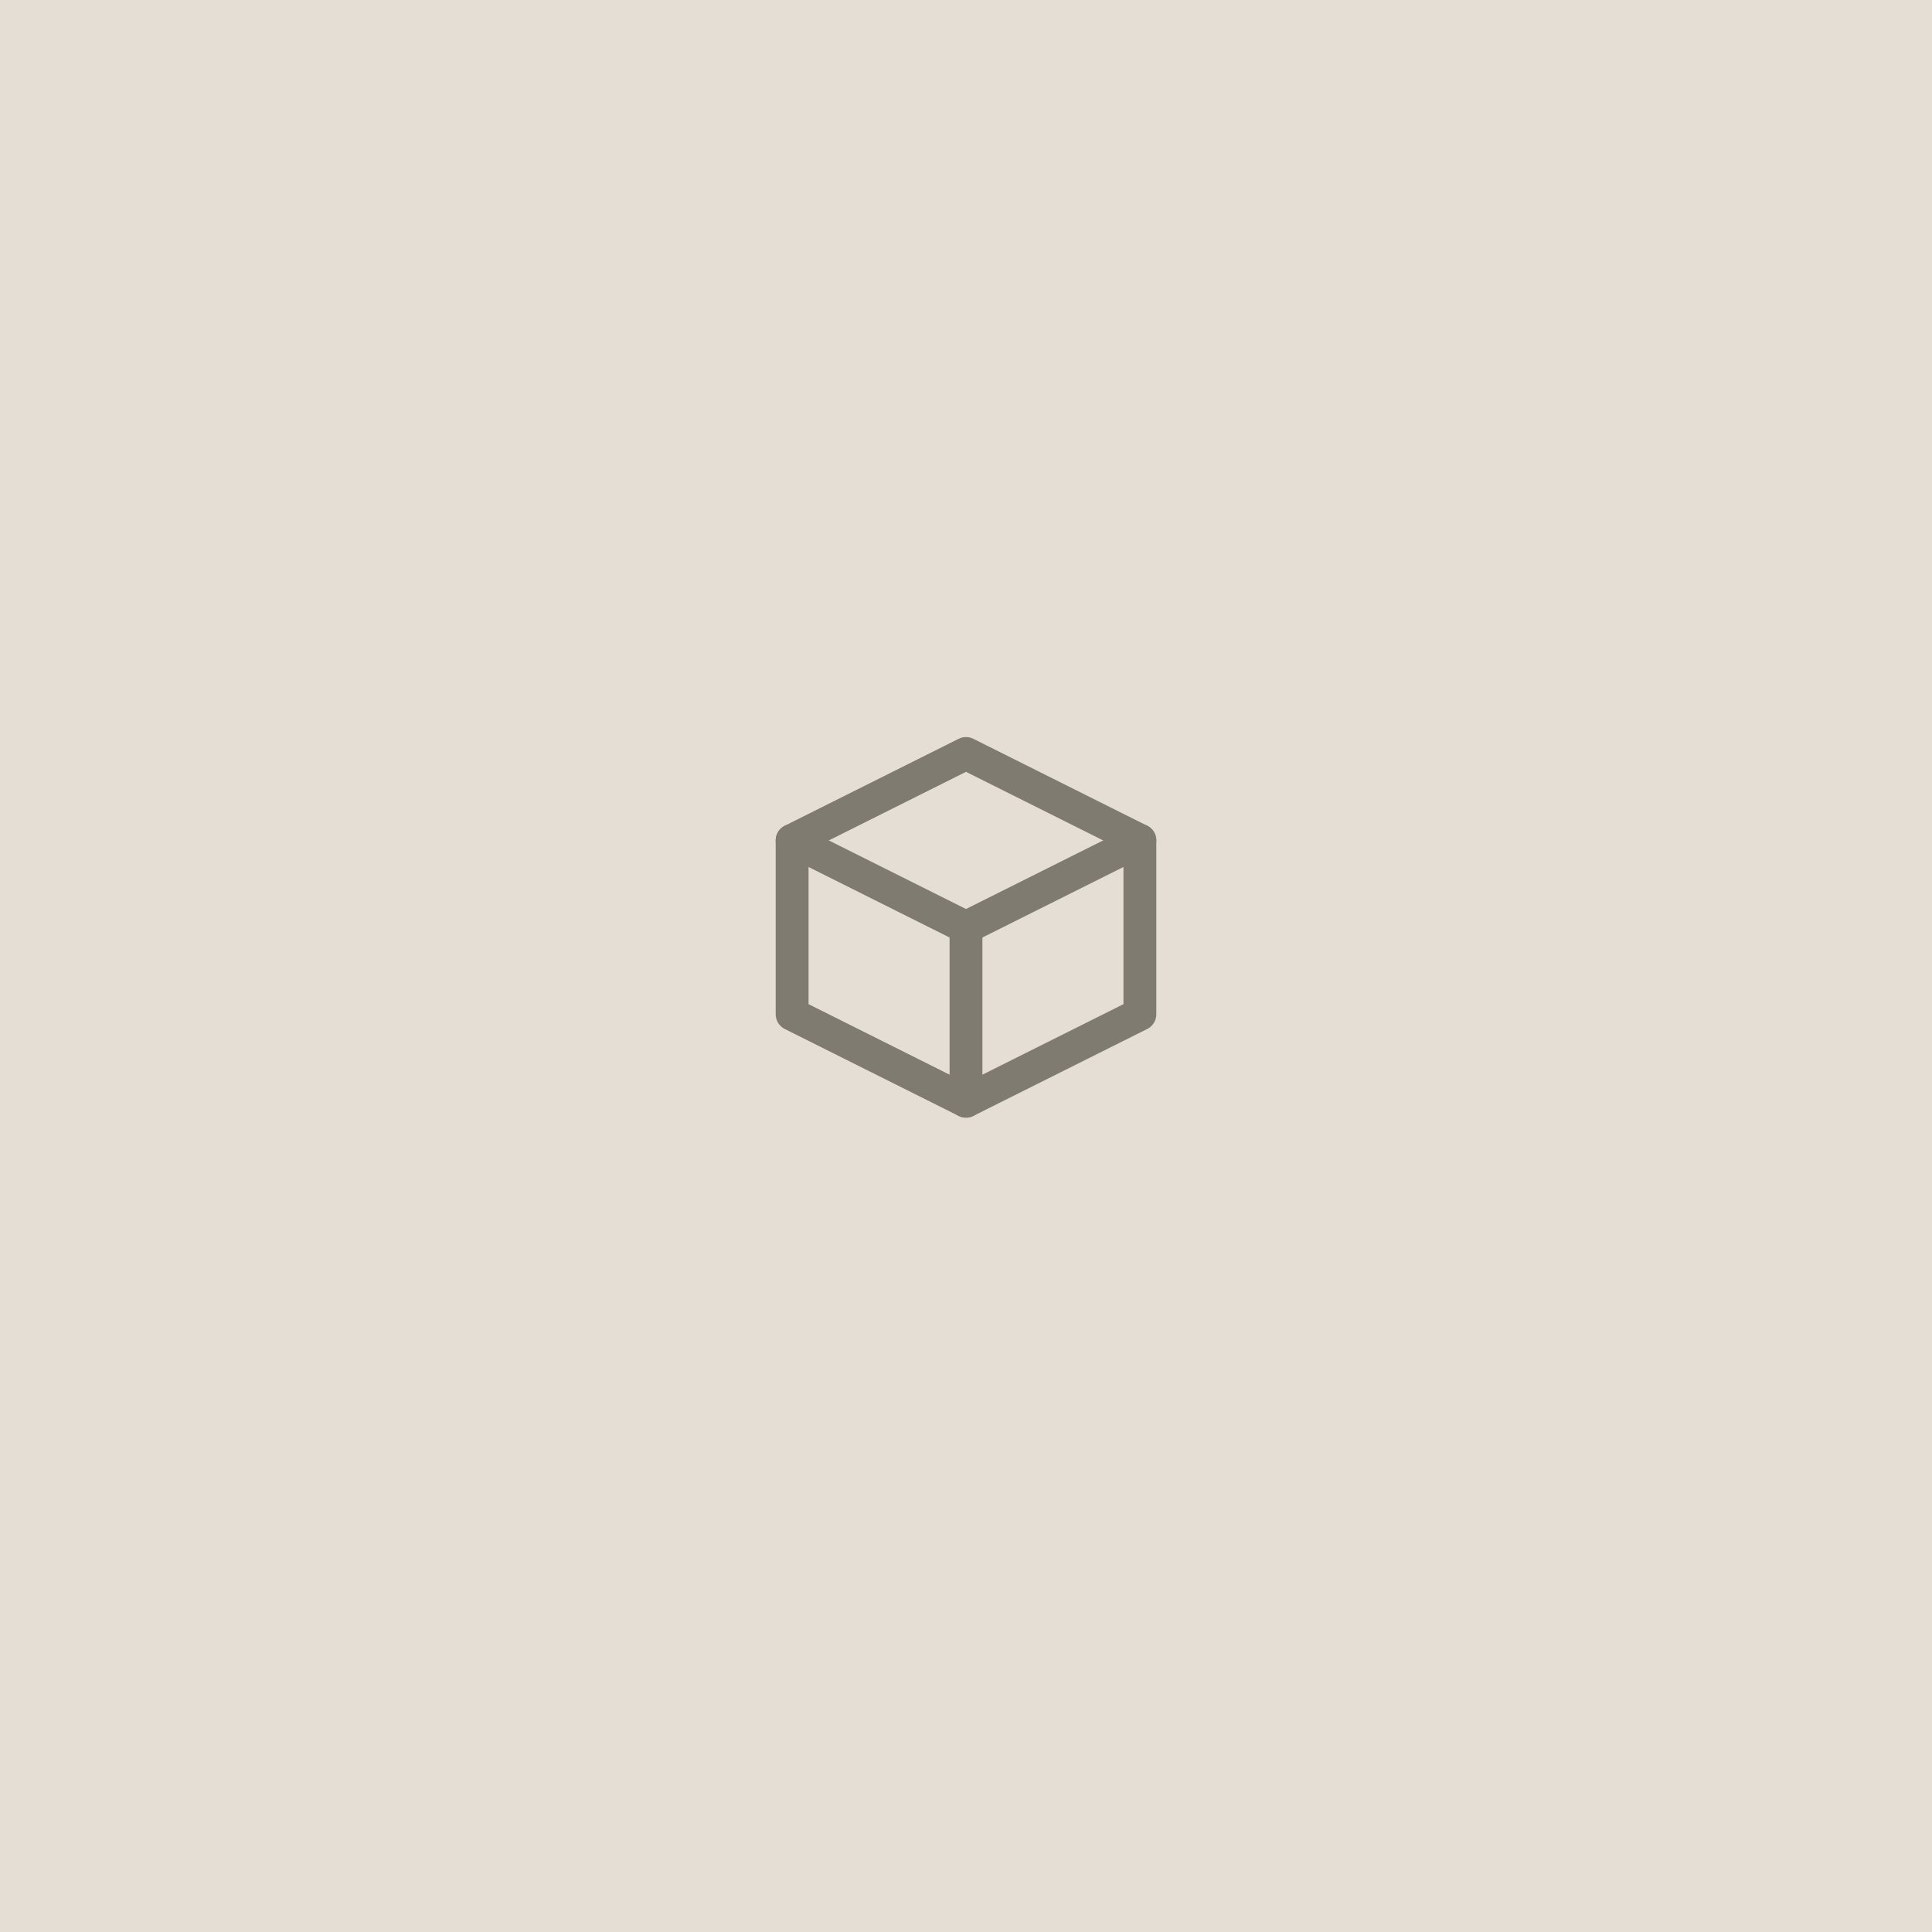
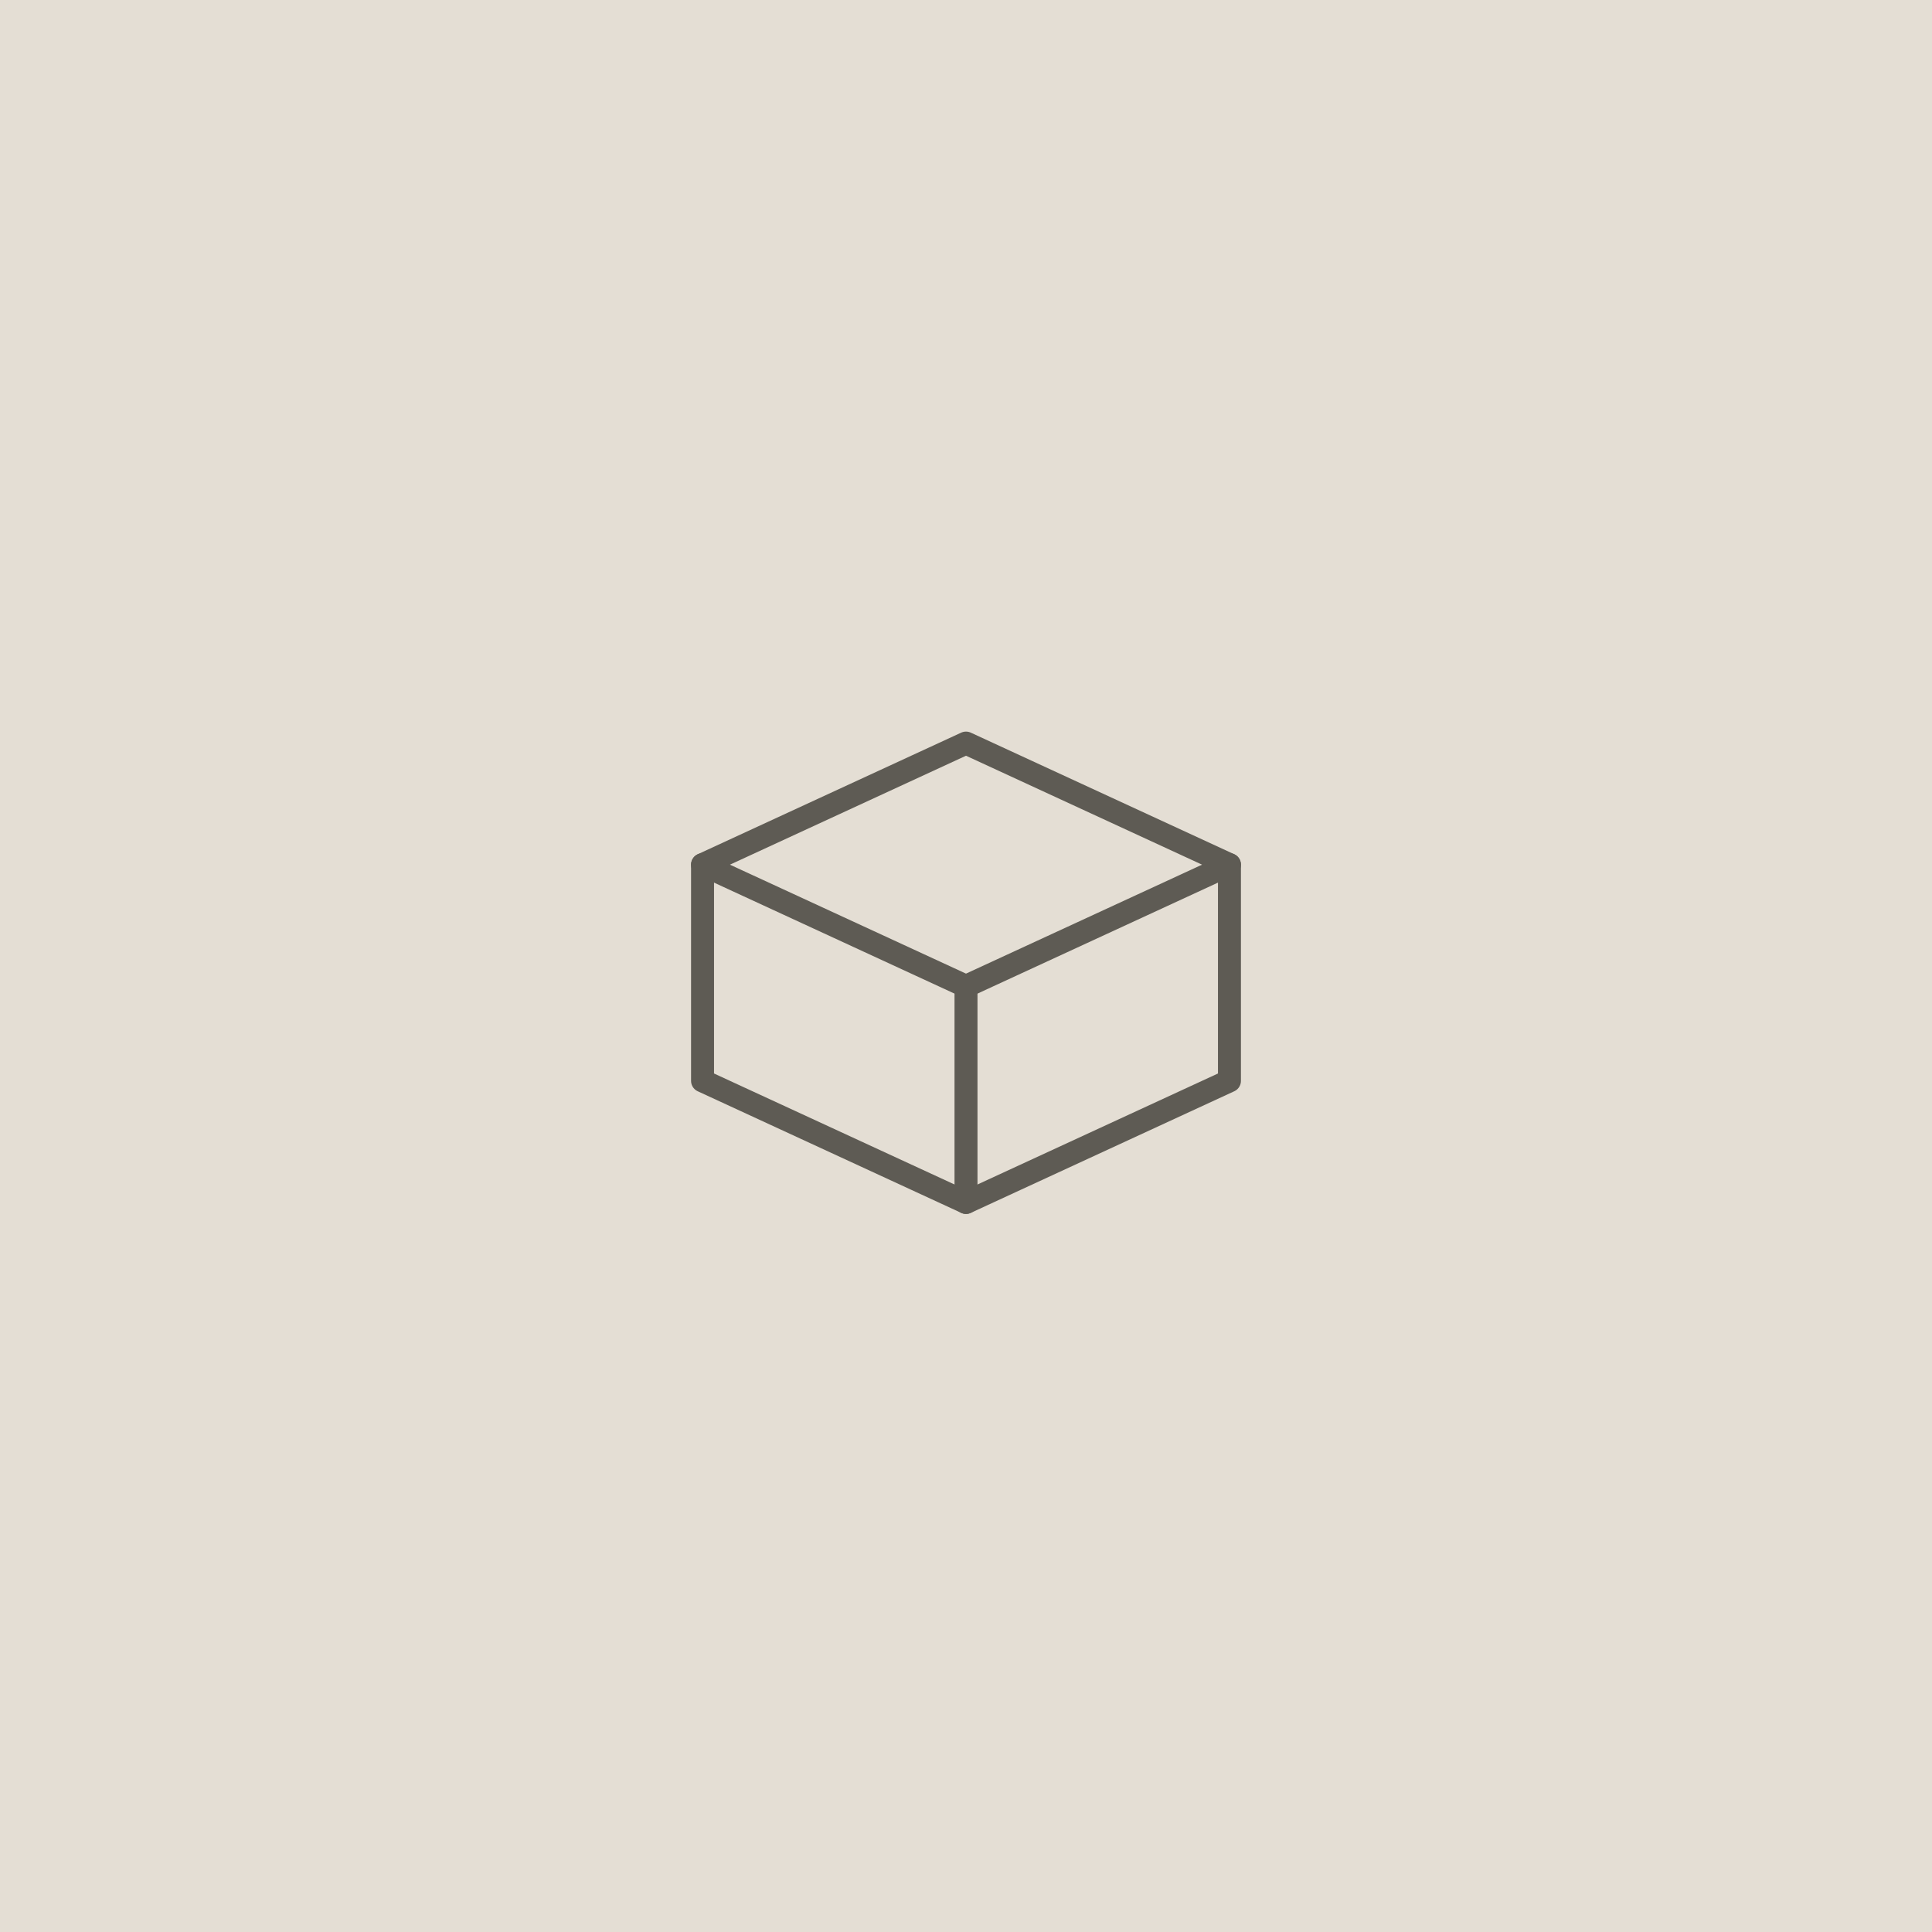
- <svg xmlns="http://www.w3.org/2000/svg" viewBox="0 0 300 300" width="300" height="300" role="img" aria-label="No photo yet">
-   <rect width="300" height="300" fill="#E4DED4" />
-   <g transform="translate(114 108) scale(3)" fill="none" stroke="#807B71" stroke-width="1.7" stroke-linecap="round" stroke-linejoin="round">
-     <path d="M3 7.5 12 3l9 4.5v9L12 21l-9-4.5z" />
-     <path d="M3 7.5 12 12l9-4.5M12 12v9" />
+ <svg xmlns="http://www.w3.org/2000/svg" viewBox="0 0 143 143" role="img" aria-label="">
+   <rect width="143" height="143" fill="#E4DED4" />
+   <g fill="none" stroke="#5E5B54" stroke-width="1.7" stroke-linecap="round" stroke-linejoin="round">
+     <path d="M52 64l19.5-9 19.5 9-19.5 9z" />
+     <path d="M52 64v16l19.5 9 19.5-9V64" />
+     <path d="M71.5 73v16" />
  </g>
</svg>
